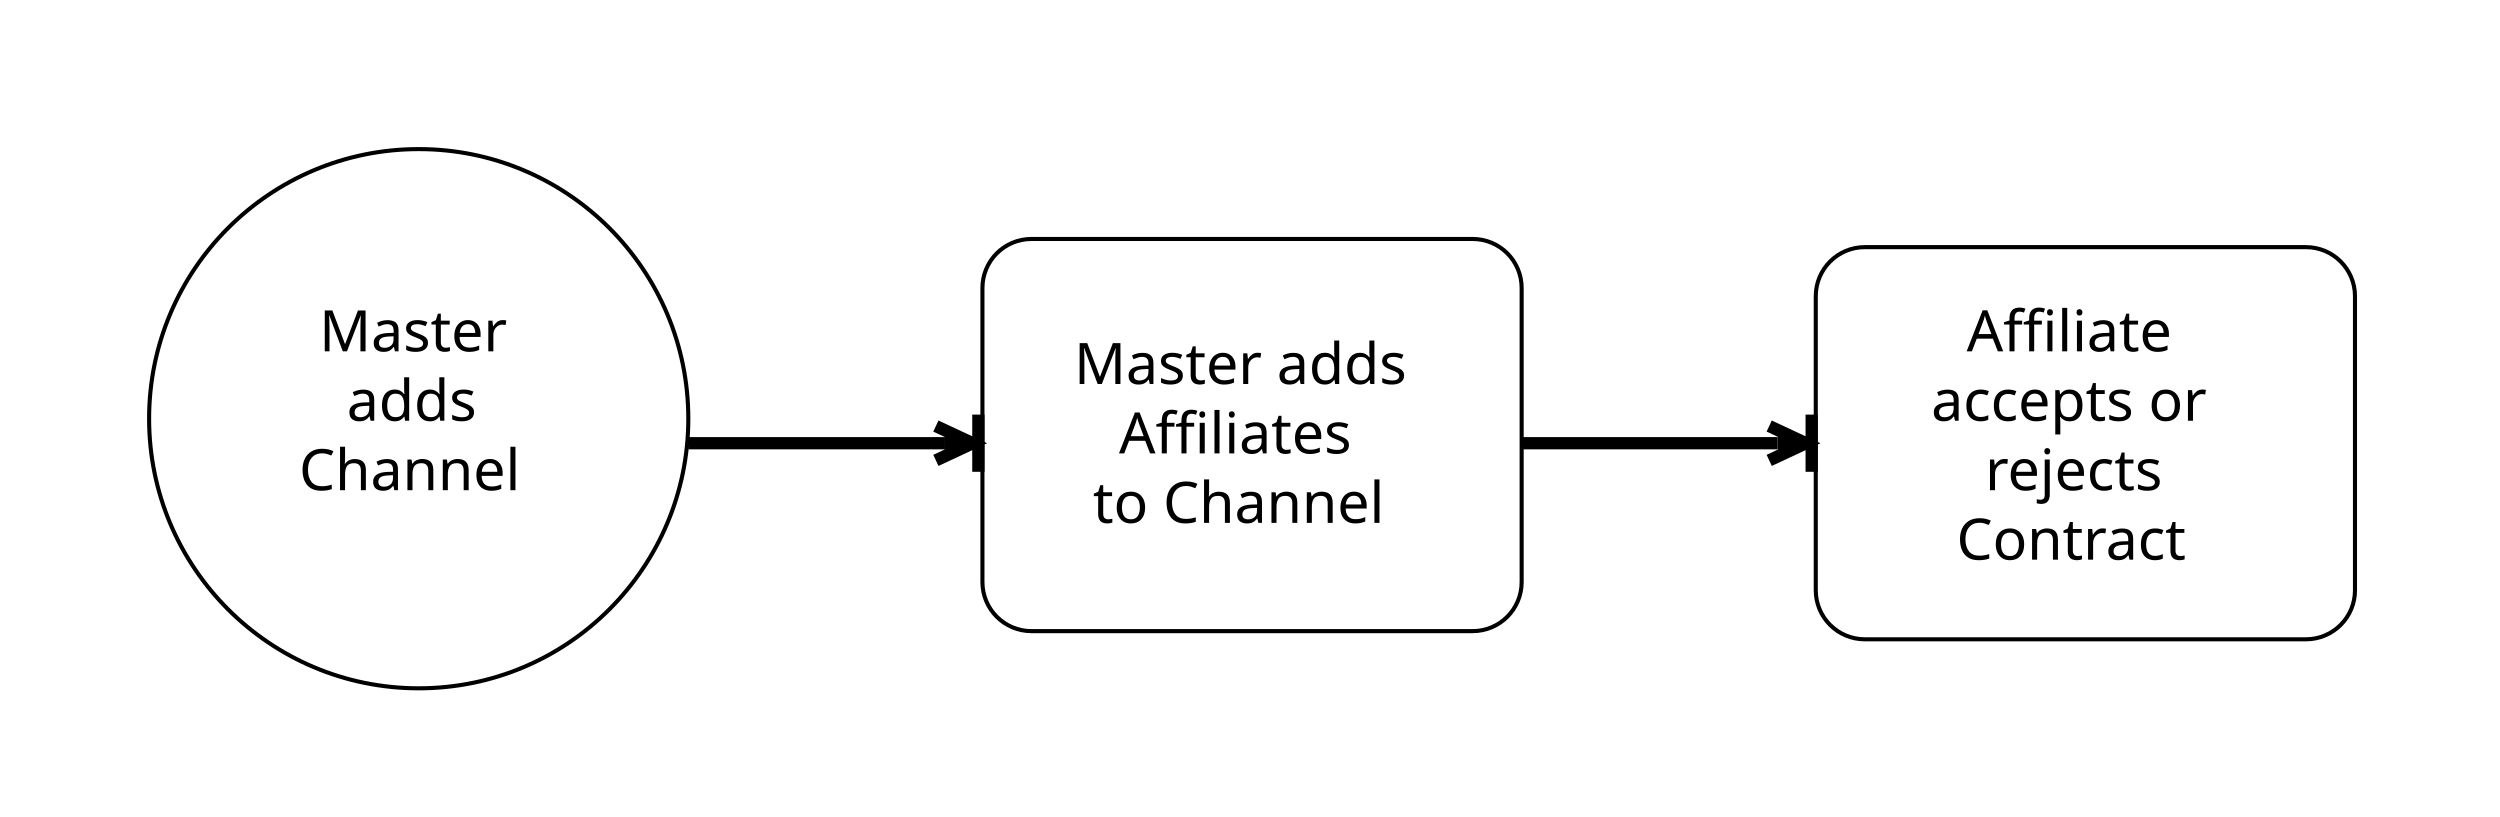
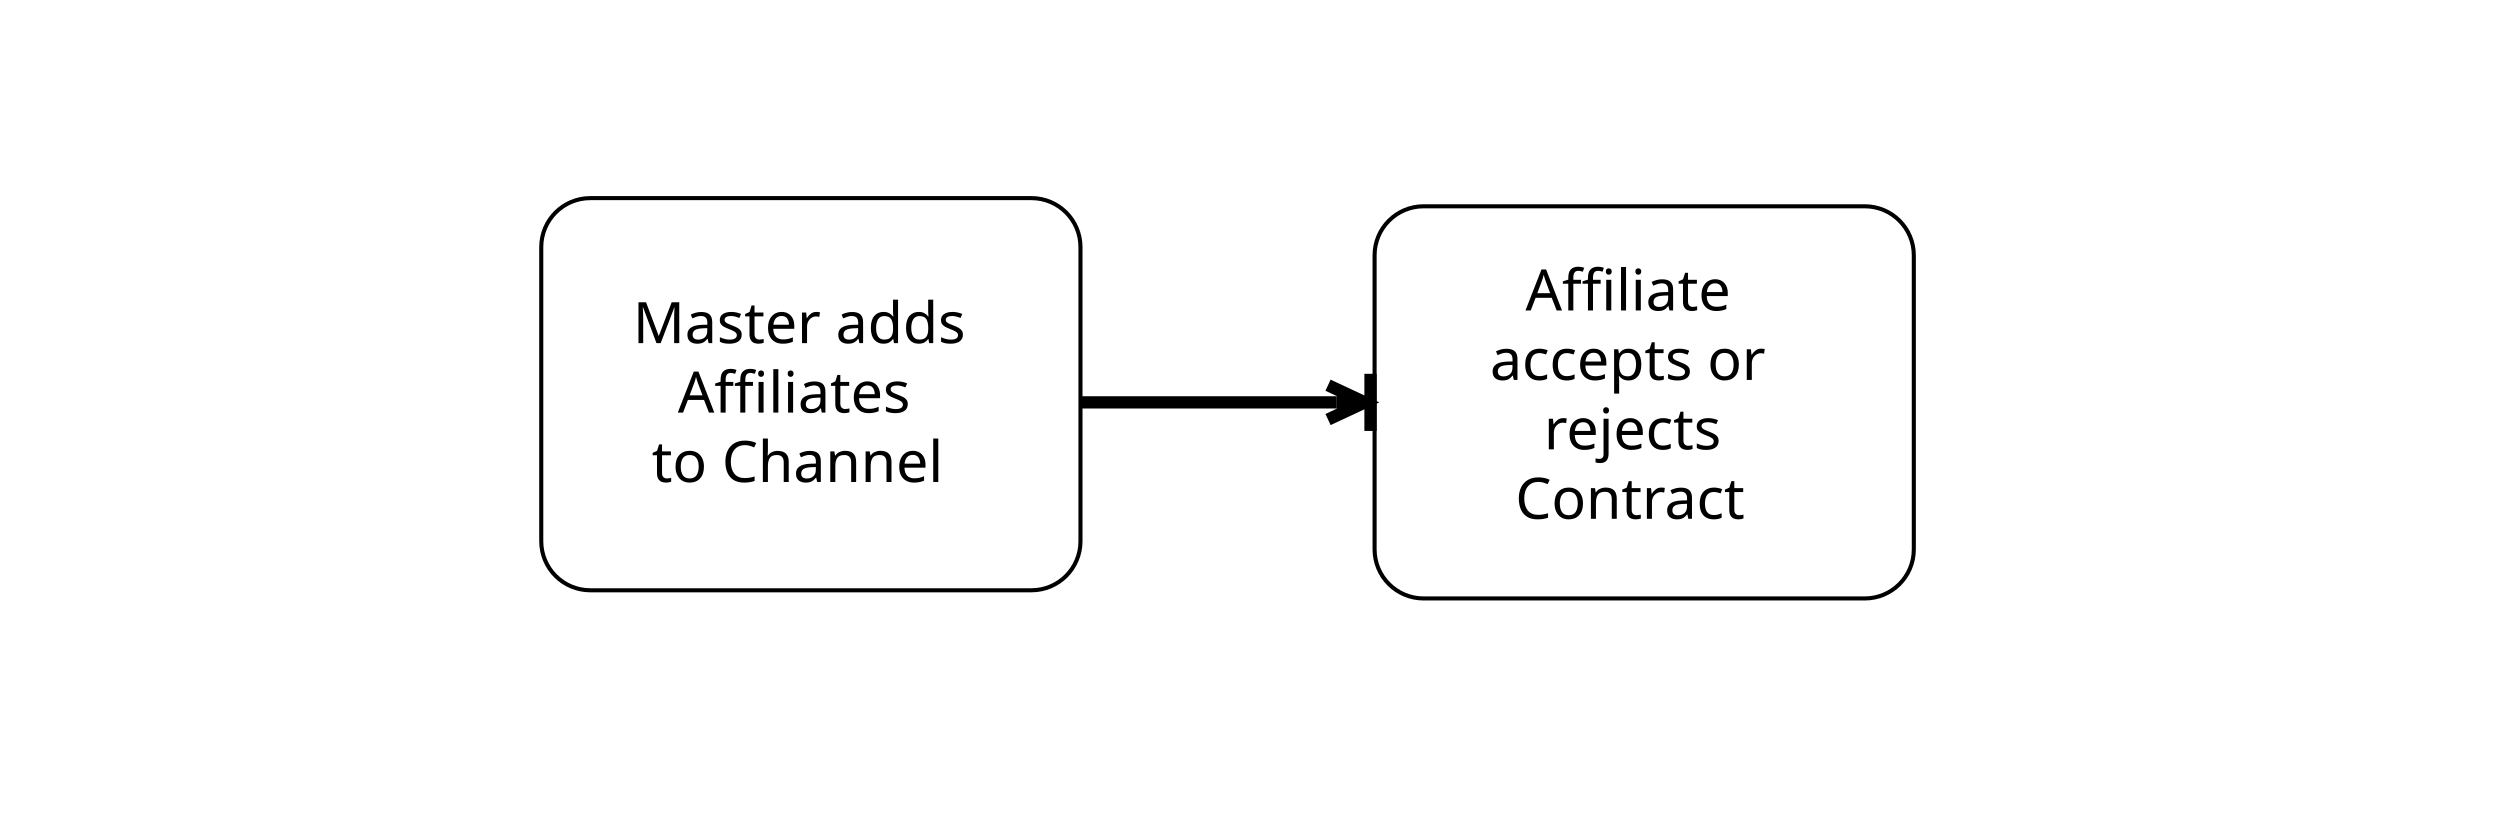
<svg xmlns="http://www.w3.org/2000/svg" version="1.1" x="0" y="0" width="612" height="200" viewBox="0, 0, 612, 200">
  <g id="Layer_1">
-     <path d="M102.5,168.5 C66.049,168.5 36.5,138.951 36.5,102.5 C36.5,66.049 66.049,36.5 102.5,36.5 C138.951,36.5 168.5,66.049 168.5,102.5 C168.5,138.951 138.951,168.5 102.5,168.5 z" fill-opacity="0" stroke="#000000" stroke-width="1" />
-     <text transform="matrix(1, 0, 0, 1, 102, 102)">
-       <tspan x="-23.856" y="-16" font-family="Gotham-Bold" font-size="14" fill="#000000">Master </tspan>
-       <tspan x="-17.108" y="1" font-family="Gotham-Bold" font-size="14" fill="#000000">adds </tspan>
-       <tspan x="-28.798" y="18" font-family="Gotham-Bold" font-size="14" fill="#000000">Channel</tspan>
-       <tspan x="28.798" y="18" font-family="Gotham-Bold" font-size="11" fill="#000000"> </tspan>
-     </text>
    <g>
-       <path d="M252.5,58.5 L360.5,58.5 C367.127,58.5 372.5,63.873 372.5,70.5 L372.5,142.5 C372.5,149.127 367.127,154.5 360.5,154.5 L252.5,154.5 C245.873,154.5 240.5,149.127 240.5,142.5 L240.5,70.5 C240.5,63.873 245.873,58.5 252.5,58.5 z" fill="#FFFDFD" fill-opacity="0" />
-       <path d="M252.5,58.5 L360.5,58.5 C367.127,58.5 372.5,63.873 372.5,70.5 L372.5,142.5 C372.5,149.127 367.127,154.5 360.5,154.5 L252.5,154.5 C245.873,154.5 240.5,149.127 240.5,142.5 L240.5,70.5 C240.5,63.873 245.873,58.5 252.5,58.5 z" fill-opacity="0" stroke="#000000" stroke-width="1" />
+       <path d="M144.5,48.5 L252.5,48.5 C259.127,48.5 264.5,53.873 264.5,60.5 L264.5,132.5 C264.5,139.127 259.127,144.5 252.5,144.5 L144.5,144.5 C137.873,144.5 132.5,139.127 132.5,132.5 L132.5,60.5 C132.5,53.873 137.873,48.5 144.5,48.5 z" fill="#FFFDFD" fill-opacity="0" />
+       <path d="M144.5,48.5 L252.5,48.5 C259.127,48.5 264.5,53.873 264.5,60.5 L264.5,132.5 C264.5,139.127 259.127,144.5 252.5,144.5 L144.5,144.5 C137.873,144.5 132.5,139.127 132.5,132.5 L132.5,60.5 C132.5,53.873 137.873,48.5 144.5,48.5 z" fill-opacity="0" stroke="#000000" stroke-width="1" />
    </g>
-     <text transform="matrix(1, 0, 0, 1, 306, 106)">
+     <text transform="matrix(1, 0, 0, 1, 198, 96)">
      <tspan x="-43.064" y="-12" font-family="Gotham-Bold" font-size="14" fill="#000000">Master adds</tspan>
      <tspan x="-32.074" y="5" font-family="Gotham-Bold" font-size="14" fill="#000000">Affiliates</tspan>
      <tspan x="-38.451" y="22" font-family="Gotham-Bold" font-size="14" fill="#000000">to Channel</tspan>
    </text>
    <g>
-       <path d="M456.5,60.5 L564.5,60.5 C571.127,60.5 576.5,65.873 576.5,72.5 L576.5,144.5 C576.5,151.127 571.127,156.5 564.5,156.5 L456.5,156.5 C449.873,156.5 444.5,151.127 444.5,144.5 L444.5,72.5 C444.5,65.873 449.873,60.5 456.5,60.5 z" fill="#FFFDFD" fill-opacity="0" />
-       <path d="M456.5,60.5 L564.5,60.5 C571.127,60.5 576.5,65.873 576.5,72.5 L576.5,144.5 C576.5,151.127 571.127,156.5 564.5,156.5 L456.5,156.5 C449.873,156.5 444.5,151.127 444.5,144.5 L444.5,72.5 C444.5,65.873 449.873,60.5 456.5,60.5 z" fill-opacity="0" stroke="#000000" stroke-width="1" />
+       <path d="M348.5,50.5 L456.5,50.5 C463.127,50.5 468.5,55.873 468.5,62.5 L468.5,134.5 C468.5,141.127 463.127,146.5 456.5,146.5 L348.5,146.5 C341.873,146.5 336.5,141.127 336.5,134.5 L336.5,62.5 C336.5,55.873 341.873,50.5 348.5,50.5 z" fill="#FFFDFD" fill-opacity="0" />
+       <path d="M348.5,50.5 L456.5,50.5 C463.127,50.5 468.5,55.873 468.5,62.5 L468.5,134.5 C468.5,141.127 463.127,146.5 456.5,146.5 L348.5,146.5 C341.873,146.5 336.5,141.127 336.5,134.5 L336.5,62.5 C336.5,55.873 341.873,50.5 348.5,50.5 z" fill-opacity="0" stroke="#000000" stroke-width="1" />
    </g>
-     <text transform="matrix(1, 0, 0, 1, 510, 106.5)">
+     <text transform="matrix(1, 0, 0, 1, 402, 96.5)">
      <tspan x="-28.56" y="-20.5" font-family="Gotham-Bold" font-size="14" fill="#000000">Affiliate </tspan>
      <tspan x="-37.247" y="-3.5" font-family="Gotham-Bold" font-size="14" fill="#000000">accepts or </tspan>
      <tspan x="-24.038" y="13.5" font-family="Gotham-Bold" font-size="14" fill="#000000">rejects</tspan>
      <tspan x="-31.052" y="30.5" font-family="Gotham-Bold" font-size="14" fill="#000000">Contract</tspan>
    </text>
    <g>
-       <path d="M168.5,108.5 L231.1,108.5" fill-opacity="0" stroke="#000000" stroke-width="3" />
-       <path d="M229.1,112.7 L238.1,108.5 L229.1,104.3 M231.1,108.5 L238.1,108.5 M239.5,115.5 L239.5,101.5" fill-opacity="0" stroke="#000000" stroke-width="3" stroke-opacity="1" />
-     </g>
-     <g>
-       <path d="M372.5,108.5 L435.1,108.5" fill-opacity="0" stroke="#000000" stroke-width="3" />
-       <path d="M433.1,112.7 L442.1,108.5 L433.1,104.3 M435.1,108.5 L442.1,108.5 M443.5,115.5 L443.5,101.5" fill-opacity="0" stroke="#000000" stroke-width="3" stroke-opacity="1" />
+       <path d="M264.5,98.5 L327.1,98.5" fill-opacity="0" stroke="#000000" stroke-width="3" />
+       <path d="M325.1,102.7 L334.1,98.5 L325.1,94.3 M327.1,98.5 L334.1,98.5 M335.5,105.5 L335.5,91.5" fill-opacity="0" stroke="#000000" stroke-width="3" stroke-opacity="1" />
    </g>
  </g>
</svg>
